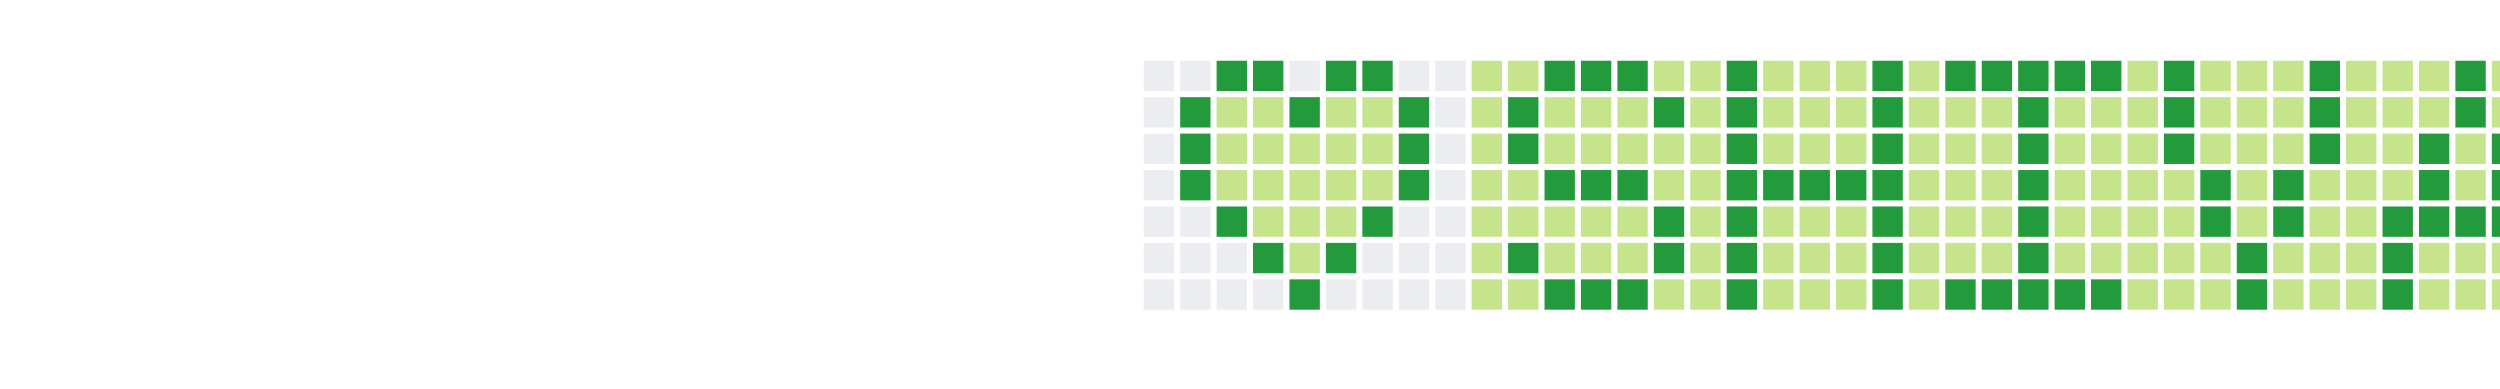
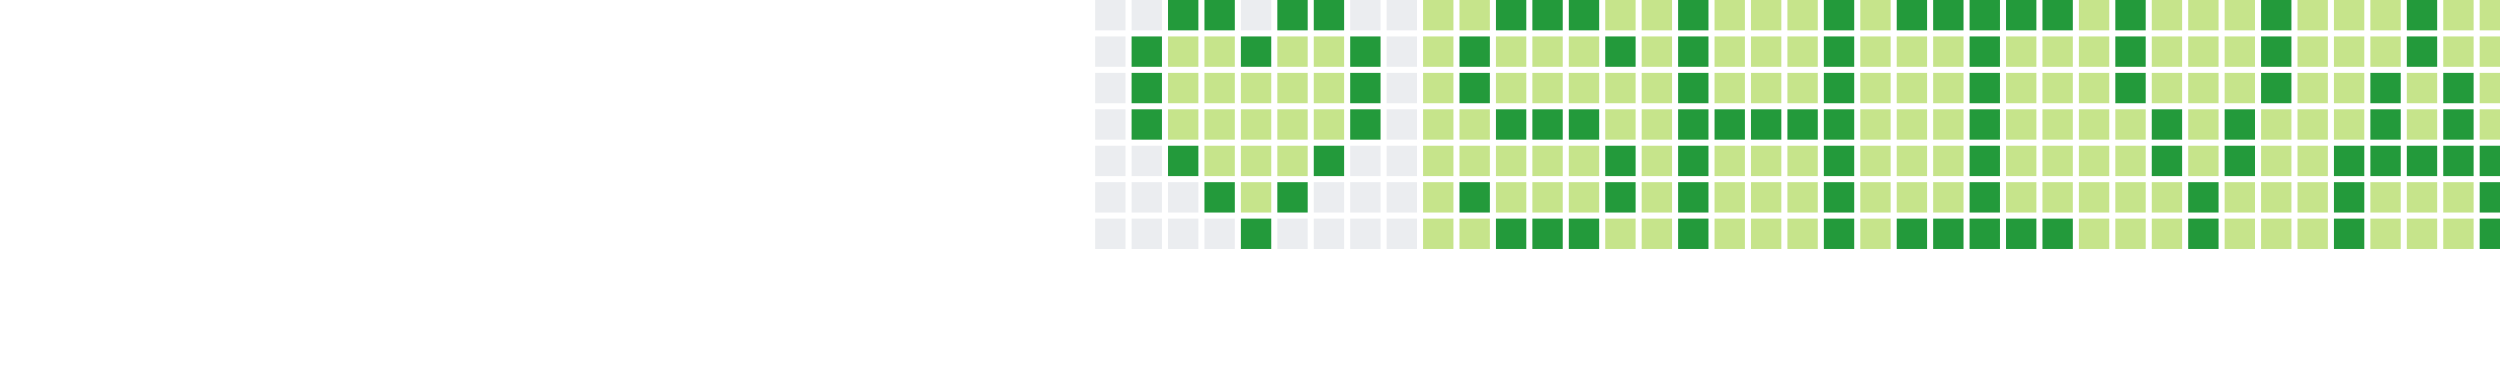
<svg xmlns="http://www.w3.org/2000/svg" viewBox="0 0 128 128" width="669" height="104">
-   <g transform="translate(16, 20)">
+   <g transform="translate(0, 0)">
    <g transform="translate(0, 0)">
      <rect width="10" height="10" x="13" y="0" fill="#ebedf0" />
      <rect width="10" height="10" x="13" y="12" fill="#ebedf0" />
      <rect width="10" height="10" x="13" y="24" fill="#ebedf0" />
      <rect width="10" height="10" x="13" y="36" fill="#ebedf0" />
      <rect width="10" height="10" x="13" y="48" fill="#ebedf0" />
      <rect width="10" height="10" x="13" y="60" fill="#ebedf0" />
      <rect width="10" height="10" x="13" y="72" fill="#ebedf0" />
    </g>
    <g transform="translate(13, 0)">
      <rect width="10" height="10" x="12" y="0" fill="#ebedf0" />
      <rect width="10" height="10" x="12" y="12" fill="#239a3b" />
      <rect width="10" height="10" x="12" y="24" fill="#239a3b" />
      <rect width="10" height="10" x="12" y="36" fill="#239a3b" />
      <rect width="10" height="10" x="12" y="48" fill="#ebedf0" />
      <rect width="10" height="10" x="12" y="60" fill="#ebedf0" />
      <rect width="10" height="10" x="12" y="72" fill="#ebedf0" />
    </g>
    <g transform="translate(26, 0)">
      <rect width="10" height="10" x="11" y="0" fill="#239a3b" />
      <rect width="10" height="10" x="11" y="12" fill="#c6e48b" />
      <rect width="10" height="10" x="11" y="24" fill="#c6e48b" />
      <rect width="10" height="10" x="11" y="36" fill="#c6e48b" />
      <rect width="10" height="10" x="11" y="48" fill="#239a3b" />
      <rect width="10" height="10" x="11" y="60" fill="#ebedf0" />
      <rect width="10" height="10" x="11" y="72" fill="#ebedf0" />
    </g>
    <g transform="translate(39, 0)">
      <rect width="10" height="10" x="10" y="0" fill="#239a3b" />
      <rect width="10" height="10" x="10" y="12" fill="#c6e48b" />
      <rect width="10" height="10" x="10" y="24" fill="#c6e48b" />
      <rect width="10" height="10" x="10" y="36" fill="#c6e48b" />
      <rect width="10" height="10" x="10" y="48" fill="#c6e48b" />
      <rect width="10" height="10" x="10" y="60" fill="#239a3b" />
      <rect width="10" height="10" x="10" y="72" fill="#ebedf0" />
    </g>
    <g transform="translate(52, 0)">
      <rect width="10" height="10" x="9" y="0" fill="#ebedf0" />
      <rect width="10" height="10" x="9" y="12" fill="#239a3b" />
      <rect width="10" height="10" x="9" y="24" fill="#c6e48b" />
      <rect width="10" height="10" x="9" y="36" fill="#c6e48b" />
      <rect width="10" height="10" x="9" y="48" fill="#c6e48b" />
      <rect width="10" height="10" x="9" y="60" fill="#c6e48b" />
      <rect width="10" height="10" x="9" y="72" fill="#239a3b" />
    </g>
    <g transform="translate(65, 0)">
      <rect width="10" height="10" x="8" y="0" fill="#239a3b" />
      <rect width="10" height="10" x="8" y="12" fill="#c6e48b" />
      <rect width="10" height="10" x="8" y="24" fill="#c6e48b" />
      <rect width="10" height="10" x="8" y="36" fill="#c6e48b" />
      <rect width="10" height="10" x="8" y="48" fill="#c6e48b" />
      <rect width="10" height="10" x="8" y="60" fill="#239a3b" />
      <rect width="10" height="10" x="8" y="72" fill="#ebedf0" />
    </g>
    <g transform="translate(78, 0)">
      <rect width="10" height="10" x="7" y="0" fill="#239a3b" />
      <rect width="10" height="10" x="7" y="12" fill="#c6e48b" />
      <rect width="10" height="10" x="7" y="24" fill="#c6e48b" />
      <rect width="10" height="10" x="7" y="36" fill="#c6e48b" />
      <rect width="10" height="10" x="7" y="48" fill="#239a3b" />
      <rect width="10" height="10" x="7" y="60" fill="#ebedf0" />
      <rect width="10" height="10" x="7" y="72" fill="#ebedf0" />
    </g>
    <g transform="translate(91, 0)">
      <rect width="10" height="10" x="6" y="0" fill="#ebedf0" />
      <rect width="10" height="10" x="6" y="12" fill="#239a3b" />
      <rect width="10" height="10" x="6" y="24" fill="#239a3b" />
      <rect width="10" height="10" x="6" y="36" fill="#239a3b" />
      <rect width="10" height="10" x="6" y="48" fill="#ebedf0" />
      <rect width="10" height="10" x="6" y="60" fill="#ebedf0" />
      <rect width="10" height="10" x="6" y="72" fill="#ebedf0" />
    </g>
    <g transform="translate(104, 0)">
      <rect width="10" height="10" x="5" y="0" fill="#ebedf0" />
      <rect width="10" height="10" x="5" y="12" fill="#ebedf0" />
      <rect width="10" height="10" x="5" y="24" fill="#ebedf0" />
      <rect width="10" height="10" x="5" y="36" fill="#ebedf0" />
      <rect width="10" height="10" x="5" y="48" fill="#ebedf0" />
      <rect width="10" height="10" x="5" y="60" fill="#ebedf0" />
      <rect width="10" height="10" x="5" y="72" fill="#ebedf0" />
    </g>
    <g transform="translate(117, 0)">
      <rect width="10" height="10" x="4" y="0" fill="#c6e48b" />
      <rect width="10" height="10" x="4" y="12" fill="#c6e48b" />
      <rect width="10" height="10" x="4" y="24" fill="#c6e48b" />
      <rect width="10" height="10" x="4" y="36" fill="#c6e48b" />
      <rect width="10" height="10" x="4" y="48" fill="#c6e48b" />
      <rect width="10" height="10" x="4" y="60" fill="#c6e48b" />
      <rect width="10" height="10" x="4" y="72" fill="#c6e48b" />
    </g>
    <g transform="translate(130, 0)">
      <rect width="10" height="10" x="3" y="0" fill="#c6e48b" />
      <rect width="10" height="10" x="3" y="12" fill="#239a3b" />
      <rect width="10" height="10" x="3" y="24" fill="#239a3b" />
      <rect width="10" height="10" x="3" y="36" fill="#c6e48b" />
      <rect width="10" height="10" x="3" y="48" fill="#c6e48b" />
      <rect width="10" height="10" x="3" y="60" fill="#239a3b" />
      <rect width="10" height="10" x="3" y="72" fill="#c6e48b" />
    </g>
    <g transform="translate(143, 0)">
      <rect width="10" height="10" x="2" y="0" fill="#239a3b" />
      <rect width="10" height="10" x="2" y="12" fill="#c6e48b" />
      <rect width="10" height="10" x="2" y="24" fill="#c6e48b" />
      <rect width="10" height="10" x="2" y="36" fill="#239a3b" />
      <rect width="10" height="10" x="2" y="48" fill="#c6e48b" />
      <rect width="10" height="10" x="2" y="60" fill="#c6e48b" />
      <rect width="10" height="10" x="2" y="72" fill="#239a3b" />
    </g>
    <g transform="translate(156, 0)">
      <rect width="10" height="10" x="1" y="0" fill="#239a3b" />
      <rect width="10" height="10" x="1" y="12" fill="#c6e48b" />
      <rect width="10" height="10" x="1" y="24" fill="#c6e48b" />
      <rect width="10" height="10" x="1" y="36" fill="#239a3b" />
      <rect width="10" height="10" x="1" y="48" fill="#c6e48b" />
      <rect width="10" height="10" x="1" y="60" fill="#c6e48b" />
      <rect width="10" height="10" x="1" y="72" fill="#239a3b" />
    </g>
    <g transform="translate(169, 0)">
      <rect width="10" height="10" x="0" y="0" fill="#239a3b" />
      <rect width="10" height="10" x="0" y="12" fill="#c6e48b" />
      <rect width="10" height="10" x="0" y="24" fill="#c6e48b" />
      <rect width="10" height="10" x="0" y="36" fill="#239a3b" />
      <rect width="10" height="10" x="0" y="48" fill="#c6e48b" />
      <rect width="10" height="10" x="0" y="60" fill="#c6e48b" />
      <rect width="10" height="10" x="0" y="72" fill="#239a3b" />
    </g>
    <g transform="translate(182, 0)">
      <rect width="10" height="10" x="-1" y="0" fill="#c6e48b" />
      <rect width="10" height="10" x="-1" y="12" fill="#239a3b" />
      <rect width="10" height="10" x="-1" y="24" fill="#c6e48b" />
      <rect width="10" height="10" x="-1" y="36" fill="#c6e48b" />
      <rect width="10" height="10" x="-1" y="48" fill="#239a3b" />
      <rect width="10" height="10" x="-1" y="60" fill="#239a3b" />
      <rect width="10" height="10" x="-1" y="72" fill="#c6e48b" />
    </g>
    <g transform="translate(195, 0)">
      <rect width="10" height="10" x="-2" y="0" fill="#c6e48b" />
      <rect width="10" height="10" x="-2" y="12" fill="#c6e48b" />
      <rect width="10" height="10" x="-2" y="24" fill="#c6e48b" />
      <rect width="10" height="10" x="-2" y="36" fill="#c6e48b" />
      <rect width="10" height="10" x="-2" y="48" fill="#c6e48b" />
      <rect width="10" height="10" x="-2" y="60" fill="#c6e48b" />
      <rect width="10" height="10" x="-2" y="72" fill="#c6e48b" />
    </g>
    <g transform="translate(208, 0)">
      <rect width="10" height="10" x="-3" y="0" fill="#239a3b" />
      <rect width="10" height="10" x="-3" y="12" fill="#239a3b" />
      <rect width="10" height="10" x="-3" y="24" fill="#239a3b" />
      <rect width="10" height="10" x="-3" y="36" fill="#239a3b" />
      <rect width="10" height="10" x="-3" y="48" fill="#239a3b" />
      <rect width="10" height="10" x="-3" y="60" fill="#239a3b" />
      <rect width="10" height="10" x="-3" y="72" fill="#239a3b" />
    </g>
    <g transform="translate(221, 0)">
      <rect width="10" height="10" x="-4" y="0" fill="#c6e48b" />
      <rect width="10" height="10" x="-4" y="12" fill="#c6e48b" />
      <rect width="10" height="10" x="-4" y="24" fill="#c6e48b" />
      <rect width="10" height="10" x="-4" y="36" fill="#239a3b" />
      <rect width="10" height="10" x="-4" y="48" fill="#c6e48b" />
      <rect width="10" height="10" x="-4" y="60" fill="#c6e48b" />
      <rect width="10" height="10" x="-4" y="72" fill="#c6e48b" />
    </g>
    <g transform="translate(234, 0)">
      <rect width="10" height="10" x="-5" y="0" fill="#c6e48b" />
      <rect width="10" height="10" x="-5" y="12" fill="#c6e48b" />
      <rect width="10" height="10" x="-5" y="24" fill="#c6e48b" />
      <rect width="10" height="10" x="-5" y="36" fill="#239a3b" />
      <rect width="10" height="10" x="-5" y="48" fill="#c6e48b" />
      <rect width="10" height="10" x="-5" y="60" fill="#c6e48b" />
      <rect width="10" height="10" x="-5" y="72" fill="#c6e48b" />
    </g>
    <g transform="translate(247, 0)">
      <rect width="10" height="10" x="-6" y="0" fill="#c6e48b" />
      <rect width="10" height="10" x="-6" y="12" fill="#c6e48b" />
      <rect width="10" height="10" x="-6" y="24" fill="#c6e48b" />
      <rect width="10" height="10" x="-6" y="36" fill="#239a3b" />
      <rect width="10" height="10" x="-6" y="48" fill="#c6e48b" />
      <rect width="10" height="10" x="-6" y="60" fill="#c6e48b" />
      <rect width="10" height="10" x="-6" y="72" fill="#c6e48b" />
    </g>
    <g transform="translate(260, 0)">
      <rect width="10" height="10" x="-7" y="0" fill="#239a3b" />
      <rect width="10" height="10" x="-7" y="12" fill="#239a3b" />
      <rect width="10" height="10" x="-7" y="24" fill="#239a3b" />
      <rect width="10" height="10" x="-7" y="36" fill="#239a3b" />
      <rect width="10" height="10" x="-7" y="48" fill="#239a3b" />
      <rect width="10" height="10" x="-7" y="60" fill="#239a3b" />
      <rect width="10" height="10" x="-7" y="72" fill="#239a3b" />
    </g>
    <g transform="translate(273, 0)">
      <rect width="10" height="10" x="-8" y="0" fill="#c6e48b" />
      <rect width="10" height="10" x="-8" y="12" fill="#c6e48b" />
      <rect width="10" height="10" x="-8" y="24" fill="#c6e48b" />
      <rect width="10" height="10" x="-8" y="36" fill="#c6e48b" />
      <rect width="10" height="10" x="-8" y="48" fill="#c6e48b" />
      <rect width="10" height="10" x="-8" y="60" fill="#c6e48b" />
      <rect width="10" height="10" x="-8" y="72" fill="#c6e48b" />
    </g>
    <g transform="translate(286, 0)">
      <rect width="10" height="10" x="-9" y="0" fill="#239a3b" />
      <rect width="10" height="10" x="-9" y="12" fill="#c6e48b" />
      <rect width="10" height="10" x="-9" y="24" fill="#c6e48b" />
      <rect width="10" height="10" x="-9" y="36" fill="#c6e48b" />
      <rect width="10" height="10" x="-9" y="48" fill="#c6e48b" />
      <rect width="10" height="10" x="-9" y="60" fill="#c6e48b" />
      <rect width="10" height="10" x="-9" y="72" fill="#239a3b" />
    </g>
    <g transform="translate(299, 0)">
      <rect width="10" height="10" x="-10" y="0" fill="#239a3b" />
      <rect width="10" height="10" x="-10" y="12" fill="#c6e48b" />
      <rect width="10" height="10" x="-10" y="24" fill="#c6e48b" />
      <rect width="10" height="10" x="-10" y="36" fill="#c6e48b" />
      <rect width="10" height="10" x="-10" y="48" fill="#c6e48b" />
      <rect width="10" height="10" x="-10" y="60" fill="#c6e48b" />
      <rect width="10" height="10" x="-10" y="72" fill="#239a3b" />
    </g>
    <g transform="translate(312, 0)">
      <rect width="10" height="10" x="-11" y="0" fill="#239a3b" />
      <rect width="10" height="10" x="-11" y="12" fill="#239a3b" />
      <rect width="10" height="10" x="-11" y="24" fill="#239a3b" />
      <rect width="10" height="10" x="-11" y="36" fill="#239a3b" />
      <rect width="10" height="10" x="-11" y="48" fill="#239a3b" />
      <rect width="10" height="10" x="-11" y="60" fill="#239a3b" />
      <rect width="10" height="10" x="-11" y="72" fill="#239a3b" />
    </g>
    <g transform="translate(325, 0)">
      <rect width="10" height="10" x="-12" y="0" fill="#239a3b" />
      <rect width="10" height="10" x="-12" y="12" fill="#c6e48b" />
      <rect width="10" height="10" x="-12" y="24" fill="#c6e48b" />
      <rect width="10" height="10" x="-12" y="36" fill="#c6e48b" />
      <rect width="10" height="10" x="-12" y="48" fill="#c6e48b" />
      <rect width="10" height="10" x="-12" y="60" fill="#c6e48b" />
      <rect width="10" height="10" x="-12" y="72" fill="#239a3b" />
    </g>
    <g transform="translate(338, 0)">
      <rect width="10" height="10" x="-13" y="0" fill="#239a3b" />
      <rect width="10" height="10" x="-13" y="12" fill="#c6e48b" />
      <rect width="10" height="10" x="-13" y="24" fill="#c6e48b" />
      <rect width="10" height="10" x="-13" y="36" fill="#c6e48b" />
      <rect width="10" height="10" x="-13" y="48" fill="#c6e48b" />
      <rect width="10" height="10" x="-13" y="60" fill="#c6e48b" />
      <rect width="10" height="10" x="-13" y="72" fill="#239a3b" />
    </g>
    <g transform="translate(351, 0)">
      <rect width="10" height="10" x="-14" y="0" fill="#c6e48b" />
      <rect width="10" height="10" x="-14" y="12" fill="#c6e48b" />
      <rect width="10" height="10" x="-14" y="24" fill="#c6e48b" />
      <rect width="10" height="10" x="-14" y="36" fill="#c6e48b" />
      <rect width="10" height="10" x="-14" y="48" fill="#c6e48b" />
      <rect width="10" height="10" x="-14" y="60" fill="#c6e48b" />
      <rect width="10" height="10" x="-14" y="72" fill="#c6e48b" />
    </g>
    <g transform="translate(364, 0)">
      <rect width="10" height="10" x="-15" y="0" fill="#239a3b" />
      <rect width="10" height="10" x="-15" y="12" fill="#239a3b" />
      <rect width="10" height="10" x="-15" y="24" fill="#239a3b" />
      <rect width="10" height="10" x="-15" y="36" fill="#c6e48b" />
      <rect width="10" height="10" x="-15" y="48" fill="#c6e48b" />
      <rect width="10" height="10" x="-15" y="60" fill="#c6e48b" />
      <rect width="10" height="10" x="-15" y="72" fill="#c6e48b" />
    </g>
    <g transform="translate(377, 0)">
      <rect width="10" height="10" x="-16" y="0" fill="#c6e48b" />
      <rect width="10" height="10" x="-16" y="12" fill="#c6e48b" />
      <rect width="10" height="10" x="-16" y="24" fill="#c6e48b" />
      <rect width="10" height="10" x="-16" y="36" fill="#239a3b" />
      <rect width="10" height="10" x="-16" y="48" fill="#239a3b" />
      <rect width="10" height="10" x="-16" y="60" fill="#c6e48b" />
      <rect width="10" height="10" x="-16" y="72" fill="#c6e48b" />
    </g>
    <g transform="translate(390, 0)">
      <rect width="10" height="10" x="-17" y="0" fill="#c6e48b" />
      <rect width="10" height="10" x="-17" y="12" fill="#c6e48b" />
      <rect width="10" height="10" x="-17" y="24" fill="#c6e48b" />
      <rect width="10" height="10" x="-17" y="36" fill="#c6e48b" />
      <rect width="10" height="10" x="-17" y="48" fill="#c6e48b" />
      <rect width="10" height="10" x="-17" y="60" fill="#239a3b" />
      <rect width="10" height="10" x="-17" y="72" fill="#239a3b" />
    </g>
    <g transform="translate(403, 0)">
      <rect width="10" height="10" x="-18" y="0" fill="#c6e48b" />
      <rect width="10" height="10" x="-18" y="12" fill="#c6e48b" />
      <rect width="10" height="10" x="-18" y="24" fill="#c6e48b" />
      <rect width="10" height="10" x="-18" y="36" fill="#239a3b" />
      <rect width="10" height="10" x="-18" y="48" fill="#239a3b" />
      <rect width="10" height="10" x="-18" y="60" fill="#c6e48b" />
      <rect width="10" height="10" x="-18" y="72" fill="#c6e48b" />
    </g>
    <g transform="translate(416, 0)">
      <rect width="10" height="10" x="-19" y="0" fill="#239a3b" />
      <rect width="10" height="10" x="-19" y="12" fill="#239a3b" />
      <rect width="10" height="10" x="-19" y="24" fill="#239a3b" />
      <rect width="10" height="10" x="-19" y="36" fill="#c6e48b" />
      <rect width="10" height="10" x="-19" y="48" fill="#c6e48b" />
      <rect width="10" height="10" x="-19" y="60" fill="#c6e48b" />
      <rect width="10" height="10" x="-19" y="72" fill="#c6e48b" />
    </g>
    <g transform="translate(429, 0)">
      <rect width="10" height="10" x="-20" y="0" fill="#c6e48b" />
      <rect width="10" height="10" x="-20" y="12" fill="#c6e48b" />
      <rect width="10" height="10" x="-20" y="24" fill="#c6e48b" />
      <rect width="10" height="10" x="-20" y="36" fill="#c6e48b" />
      <rect width="10" height="10" x="-20" y="48" fill="#c6e48b" />
      <rect width="10" height="10" x="-20" y="60" fill="#c6e48b" />
      <rect width="10" height="10" x="-20" y="72" fill="#c6e48b" />
    </g>
    <g transform="translate(442, 0)">
      <rect width="10" height="10" x="-21" y="0" fill="#c6e48b" />
      <rect width="10" height="10" x="-21" y="12" fill="#c6e48b" />
      <rect width="10" height="10" x="-21" y="24" fill="#c6e48b" />
      <rect width="10" height="10" x="-21" y="36" fill="#c6e48b" />
      <rect width="10" height="10" x="-21" y="48" fill="#239a3b" />
      <rect width="10" height="10" x="-21" y="60" fill="#239a3b" />
      <rect width="10" height="10" x="-21" y="72" fill="#239a3b" />
    </g>
    <g transform="translate(455, 0)">
      <rect width="10" height="10" x="-22" y="0" fill="#c6e48b" />
      <rect width="10" height="10" x="-22" y="12" fill="#c6e48b" />
      <rect width="10" height="10" x="-22" y="24" fill="#239a3b" />
      <rect width="10" height="10" x="-22" y="36" fill="#239a3b" />
      <rect width="10" height="10" x="-22" y="48" fill="#239a3b" />
      <rect width="10" height="10" x="-22" y="60" fill="#c6e48b" />
      <rect width="10" height="10" x="-22" y="72" fill="#c6e48b" />
    </g>
    <g transform="translate(468, 0)">
      <rect width="10" height="10" x="-23" y="0" fill="#239a3b" />
      <rect width="10" height="10" x="-23" y="12" fill="#239a3b" />
      <rect width="10" height="10" x="-23" y="24" fill="#c6e48b" />
      <rect width="10" height="10" x="-23" y="36" fill="#c6e48b" />
      <rect width="10" height="10" x="-23" y="48" fill="#239a3b" />
      <rect width="10" height="10" x="-23" y="60" fill="#c6e48b" />
      <rect width="10" height="10" x="-23" y="72" fill="#c6e48b" />
    </g>
    <g transform="translate(481, 0)">
      <rect width="10" height="10" x="-24" y="0" fill="#c6e48b" />
      <rect width="10" height="10" x="-24" y="12" fill="#c6e48b" />
      <rect width="10" height="10" x="-24" y="24" fill="#239a3b" />
      <rect width="10" height="10" x="-24" y="36" fill="#239a3b" />
      <rect width="10" height="10" x="-24" y="48" fill="#239a3b" />
      <rect width="10" height="10" x="-24" y="60" fill="#c6e48b" />
      <rect width="10" height="10" x="-24" y="72" fill="#c6e48b" />
    </g>
    <g transform="translate(494, 0)">
      <rect width="10" height="10" x="-25" y="0" fill="#c6e48b" />
      <rect width="10" height="10" x="-25" y="12" fill="#c6e48b" />
      <rect width="10" height="10" x="-25" y="24" fill="#c6e48b" />
      <rect width="10" height="10" x="-25" y="36" fill="#c6e48b" />
      <rect width="10" height="10" x="-25" y="48" fill="#239a3b" />
      <rect width="10" height="10" x="-25" y="60" fill="#239a3b" />
      <rect width="10" height="10" x="-25" y="72" fill="#239a3b" />
    </g>
    <g transform="translate(507, 0)">
      <rect width="10" height="10" x="-26" y="0" fill="#c6e48b" />
      <rect width="10" height="10" x="-26" y="12" fill="#c6e48b" />
      <rect width="10" height="10" x="-26" y="24" fill="#c6e48b" />
      <rect width="10" height="10" x="-26" y="36" fill="#c6e48b" />
      <rect width="10" height="10" x="-26" y="48" fill="#c6e48b" />
      <rect width="10" height="10" x="-26" y="60" fill="#c6e48b" />
      <rect width="10" height="10" x="-26" y="72" fill="#c6e48b" />
    </g>
    <g transform="translate(520, 0)">
      <rect width="10" height="10" x="-27" y="0" fill="#ebedf0" />
      <rect width="10" height="10" x="-27" y="12" fill="#ebedf0" />
      <rect width="10" height="10" x="-27" y="24" fill="#ebedf0" />
      <rect width="10" height="10" x="-27" y="36" fill="#ebedf0" />
      <rect width="10" height="10" x="-27" y="48" fill="#ebedf0" />
      <rect width="10" height="10" x="-27" y="60" fill="#ebedf0" />
      <rect width="10" height="10" x="-27" y="72" fill="#ebedf0" />
    </g>
    <g transform="translate(533, 0)">
      <rect width="10" height="10" x="-28" y="0" fill="#ebedf0" />
      <rect width="10" height="10" x="-28" y="12" fill="#239a3b" />
      <rect width="10" height="10" x="-28" y="24" fill="#239a3b" />
      <rect width="10" height="10" x="-28" y="36" fill="#239a3b" />
      <rect width="10" height="10" x="-28" y="48" fill="#ebedf0" />
      <rect width="10" height="10" x="-28" y="60" fill="#ebedf0" />
      <rect width="10" height="10" x="-28" y="72" fill="#ebedf0" />
    </g>
    <g transform="translate(546, 0)">
      <rect width="10" height="10" x="-29" y="0" fill="#239a3b" />
      <rect width="10" height="10" x="-29" y="12" fill="#c6e48b" />
      <rect width="10" height="10" x="-29" y="24" fill="#c6e48b" />
      <rect width="10" height="10" x="-29" y="36" fill="#c6e48b" />
      <rect width="10" height="10" x="-29" y="48" fill="#239a3b" />
      <rect width="10" height="10" x="-29" y="60" fill="#ebedf0" />
      <rect width="10" height="10" x="-29" y="72" fill="#ebedf0" />
    </g>
    <g transform="translate(559, 0)">
      <rect width="10" height="10" x="-30" y="0" fill="#239a3b" />
      <rect width="10" height="10" x="-30" y="12" fill="#c6e48b" />
      <rect width="10" height="10" x="-30" y="24" fill="#c6e48b" />
      <rect width="10" height="10" x="-30" y="36" fill="#c6e48b" />
      <rect width="10" height="10" x="-30" y="48" fill="#c6e48b" />
      <rect width="10" height="10" x="-30" y="60" fill="#239a3b" />
      <rect width="10" height="10" x="-30" y="72" fill="#ebedf0" />
    </g>
    <g transform="translate(572, 0)">
      <rect width="10" height="10" x="-31" y="0" fill="#ebedf0" />
      <rect width="10" height="10" x="-31" y="12" fill="#239a3b" />
      <rect width="10" height="10" x="-31" y="24" fill="#c6e48b" />
      <rect width="10" height="10" x="-31" y="36" fill="#c6e48b" />
      <rect width="10" height="10" x="-31" y="48" fill="#c6e48b" />
      <rect width="10" height="10" x="-31" y="60" fill="#c6e48b" />
      <rect width="10" height="10" x="-31" y="72" fill="#239a3b" />
    </g>
    <g transform="translate(585, 0)">
      <rect width="10" height="10" x="-32" y="0" fill="#239a3b" />
      <rect width="10" height="10" x="-32" y="12" fill="#c6e48b" />
      <rect width="10" height="10" x="-32" y="24" fill="#c6e48b" />
      <rect width="10" height="10" x="-32" y="36" fill="#c6e48b" />
      <rect width="10" height="10" x="-32" y="48" fill="#c6e48b" />
      <rect width="10" height="10" x="-32" y="60" fill="#239a3b" />
      <rect width="10" height="10" x="-32" y="72" fill="#ebedf0" />
    </g>
    <g transform="translate(598, 0)">
      <rect width="10" height="10" x="-33" y="0" fill="#239a3b" />
      <rect width="10" height="10" x="-33" y="12" fill="#c6e48b" />
      <rect width="10" height="10" x="-33" y="24" fill="#c6e48b" />
      <rect width="10" height="10" x="-33" y="36" fill="#c6e48b" />
      <rect width="10" height="10" x="-33" y="48" fill="#239a3b" />
      <rect width="10" height="10" x="-33" y="60" fill="#ebedf0" />
      <rect width="10" height="10" x="-33" y="72" fill="#ebedf0" />
    </g>
    <g transform="translate(611, 0)">
      <rect width="10" height="10" x="-34" y="0" fill="#ebedf0" />
      <rect width="10" height="10" x="-34" y="12" fill="#239a3b" />
      <rect width="10" height="10" x="-34" y="24" fill="#239a3b" />
      <rect width="10" height="10" x="-34" y="36" fill="#239a3b" />
      <rect width="10" height="10" x="-34" y="48" fill="#ebedf0" />
      <rect width="10" height="10" x="-34" y="60" fill="#ebedf0" />
      <rect width="10" height="10" x="-34" y="72" fill="#ebedf0" />
    </g>
    <g transform="translate(624, 0)">
      <rect width="10" height="10" x="-35" y="0" fill="#ebedf0" />
      <rect width="10" height="10" x="-35" y="12" fill="#ebedf0" />
      <rect width="10" height="10" x="-35" y="24" fill="#ebedf0" />
      <rect width="10" height="10" x="-35" y="36" fill="#ebedf0" />
      <rect width="10" height="10" x="-35" y="48" fill="#ebedf0" />
      <rect width="10" height="10" x="-35" y="60" fill="#ebedf0" />
      <rect width="10" height="10" x="-35" y="72" fill="#ebedf0" />
    </g>
    <g transform="translate(637, 0)">
      <rect width="10" height="10" x="-36" y="0" fill="#ebedf0" />
      <rect width="10" height="10" x="-36" y="12" fill="#ebedf0" />
      <rect width="10" height="10" x="-36" y="24" fill="#ebedf0" />
      <rect width="10" height="10" x="-36" y="36" fill="#ebedf0" />
      <rect width="10" height="10" x="-36" y="48" fill="#ebedf0" />
      <rect width="10" height="10" x="-36" y="60" fill="#ebedf0" />
      <rect width="10" height="10" x="-36" y="72" fill="#ebedf0" />
    </g>
    <g transform="translate(650, 0)">
      <rect width="10" height="10" x="-37" y="0" fill="#ebedf0" />
      <rect width="10" height="10" x="-37" y="12" fill="#ebedf0" />
      <rect width="10" height="10" x="-37" y="24" fill="#ebedf0" />
      <rect width="10" height="10" x="-37" y="36" fill="#ebedf0" />
      <rect width="10" height="10" x="-37" y="48" fill="#ebedf0" />
      <rect width="10" height="10" x="-37" y="60" fill="#ebedf0" />
      <rect width="10" height="10" x="-37" y="72" fill="#ebedf0" />
    </g>
    <g transform="translate(663, 0)">
      <rect width="10" height="10" x="-38" y="0" fill="#ebedf0" />
      <rect width="10" height="10" x="-38" y="12" fill="#ebedf0" />
      <rect width="10" height="10" x="-38" y="24" fill="#ebedf0" />
      <rect width="10" height="10" x="-38" y="36" fill="#ebedf0" />
      <rect width="10" height="10" x="-38" y="48" fill="#ebedf0" />
      <rect width="10" height="10" x="-38" y="60" fill="#ebedf0" />
      <rect width="10" height="10" x="-38" y="72" fill="#ebedf0" />
    </g>
    <g transform="translate(676, 0)">
      <rect width="10" height="10" x="-39" y="0" fill="#ebedf0" />
      <rect width="10" height="10" x="-39" y="12" fill="#ebedf0" />
      <rect width="10" height="10" x="-39" y="24" fill="#ebedf0" />
      <rect width="10" height="10" x="-39" y="36" fill="#ebedf0" />
      <rect width="10" height="10" x="-39" y="48" fill="#ebedf0" />
      <rect width="10" height="10" x="-39" y="60" fill="#ebedf0" />
      <rect width="10" height="10" x="-39" y="72" fill="#ebedf0" />
    </g>
  </g>
</svg>
